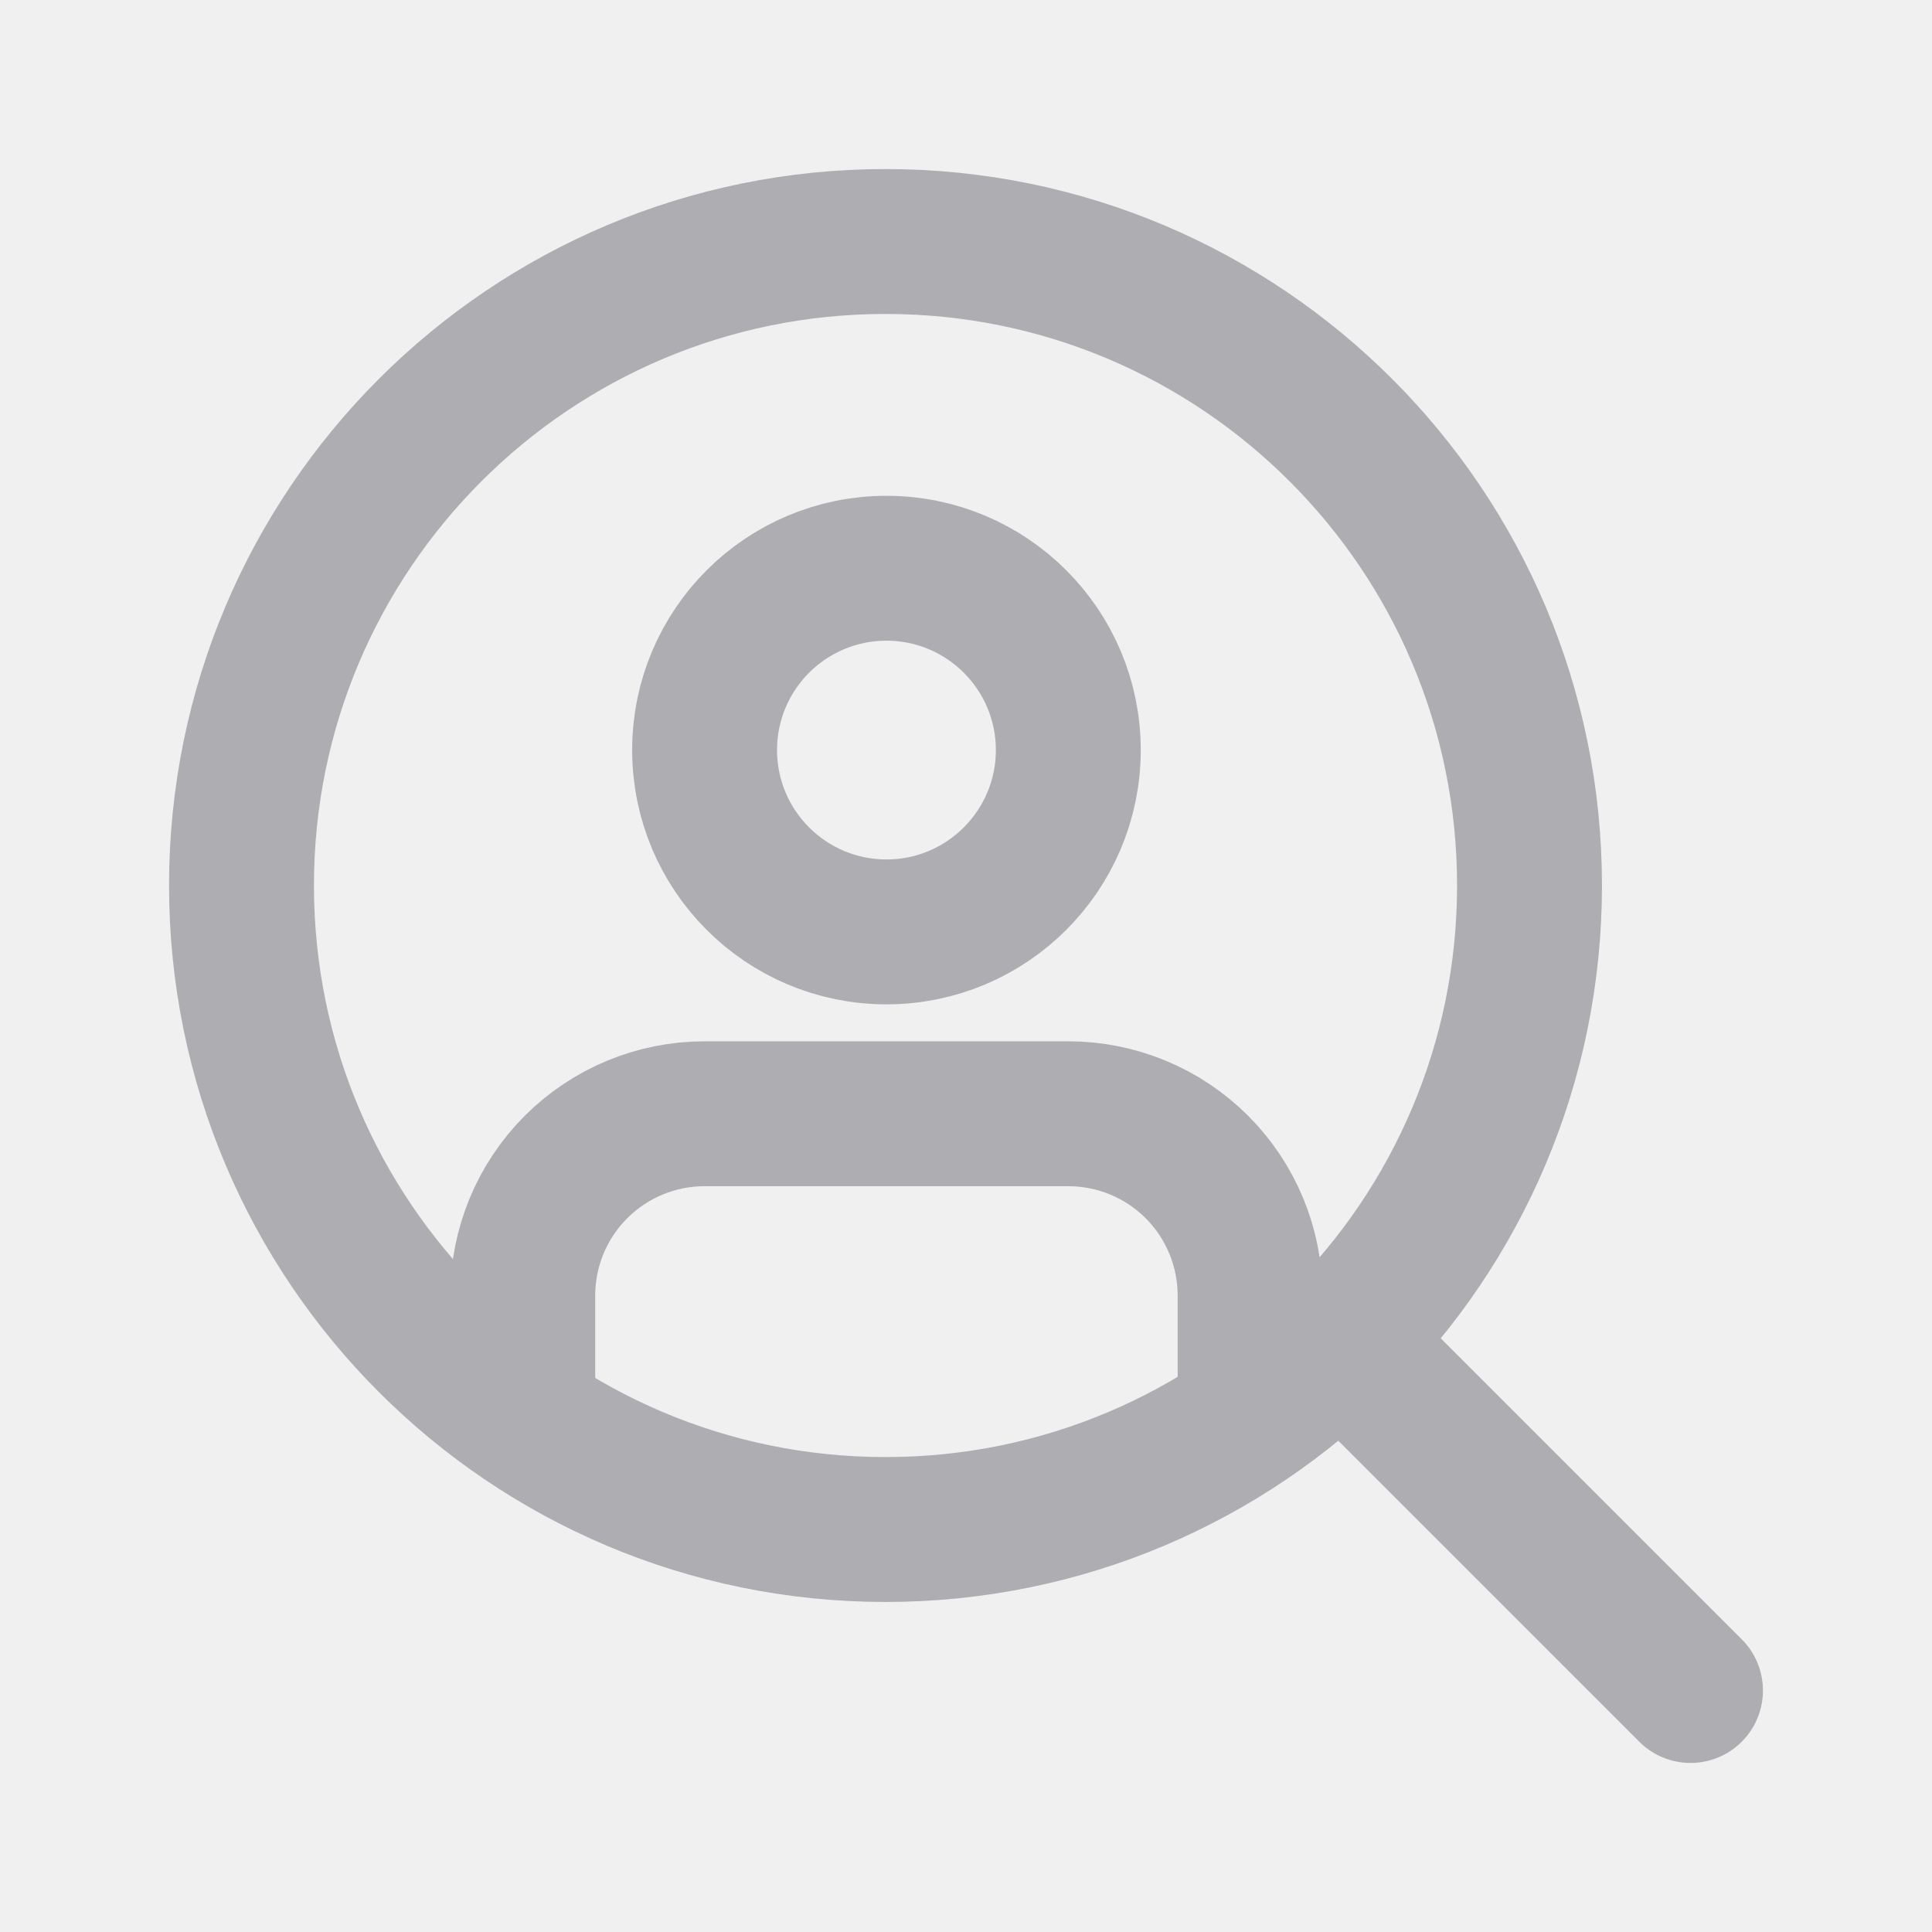
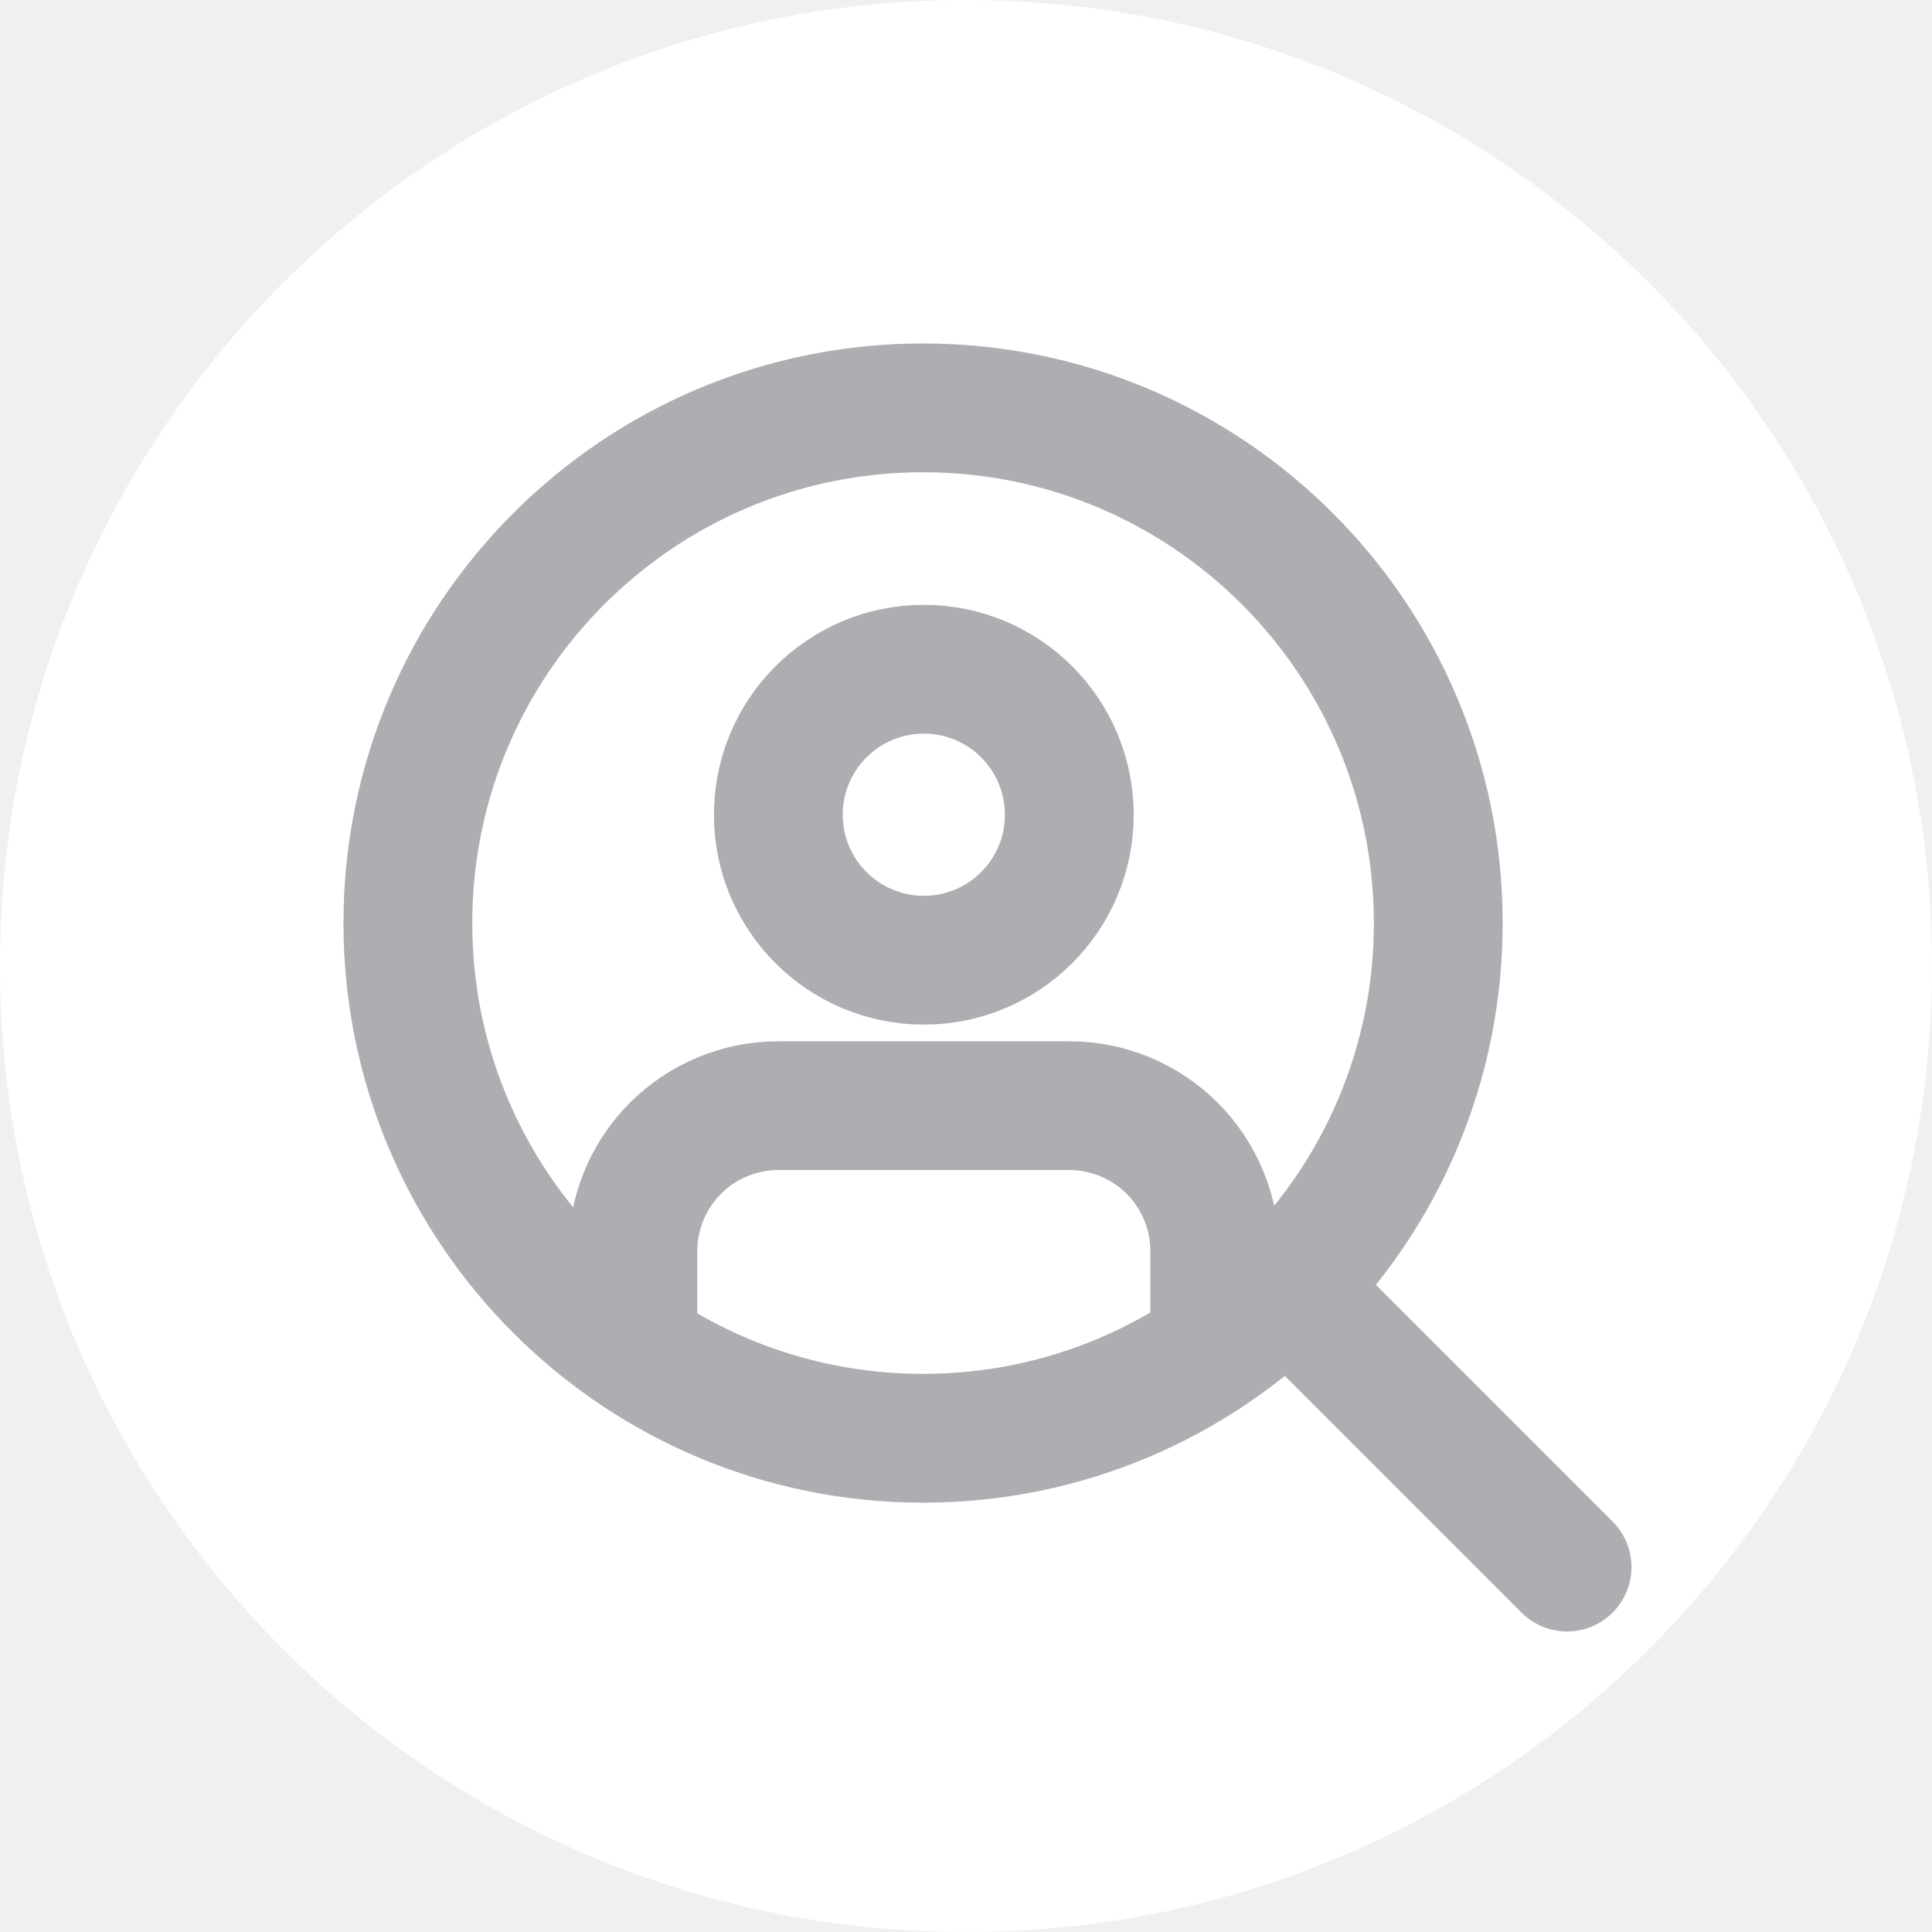
- <svg xmlns="http://www.w3.org/2000/svg" width="40" height="40" viewBox="0 0 40 40" fill="none">
-   <path d="M25.882 28.706V26.823C25.882 25.825 25.486 24.867 24.78 24.161C24.074 23.455 23.116 23.059 22.118 23.059H14.588C13.59 23.059 12.632 23.455 11.926 24.161C11.22 24.867 10.823 25.825 10.823 26.823V28.706M22.118 15.529C22.118 17.608 20.432 19.294 18.353 19.294C16.274 19.294 14.588 17.608 14.588 15.529C14.588 13.45 16.274 11.765 18.353 11.765C20.432 11.765 22.118 13.45 22.118 15.529Z" stroke="#AEAEB2" stroke-width="3" stroke-linecap="round" stroke-linejoin="round" />
-   <path d="M35 35L27.75 27.75M31.667 18.333C31.667 25.697 25.697 31.667 18.333 31.667C10.97 31.667 5 25.697 5 18.333C5 10.97 10.97 5 18.333 5C25.697 5 31.667 10.97 31.667 18.333Z" stroke="#AEAEB2" stroke-width="3" stroke-linecap="round" stroke-linejoin="round" />
+ <svg xmlns="http://www.w3.org/2000/svg" width="45" height="45" viewBox="0 0 45 45" fill="none">
+   <circle cx="22.5" cy="22.5" r="22.5" fill="white" />
+   <path d="M28.294 30.835V29.141C28.294 28.243 27.937 27.381 27.302 26.745C26.666 26.11 25.804 25.753 24.906 25.753H18.129C17.231 25.753 16.369 26.11 15.733 26.745C15.098 27.381 14.741 28.243 14.741 29.141V30.835M24.906 18.977C24.906 20.848 23.389 22.365 21.518 22.365C19.646 22.365 18.129 20.848 18.129 18.977C18.129 17.105 19.646 15.588 21.518 15.588C23.389 15.588 24.906 17.105 24.906 18.977Z" stroke="#AEAEB2" stroke-width="3" stroke-linecap="round" stroke-linejoin="round" />
+   <path d="M36.5 36.5L29.975 29.975M33.5 21.5C33.5 28.127 28.127 33.5 21.5 33.5C14.873 33.5 9.5 28.127 9.5 21.5C9.5 14.873 14.873 9.5 21.5 9.5C28.127 9.5 33.5 14.873 33.5 21.5Z" stroke="#AEAEB2" stroke-width="3" stroke-linecap="round" stroke-linejoin="round" />
</svg>
